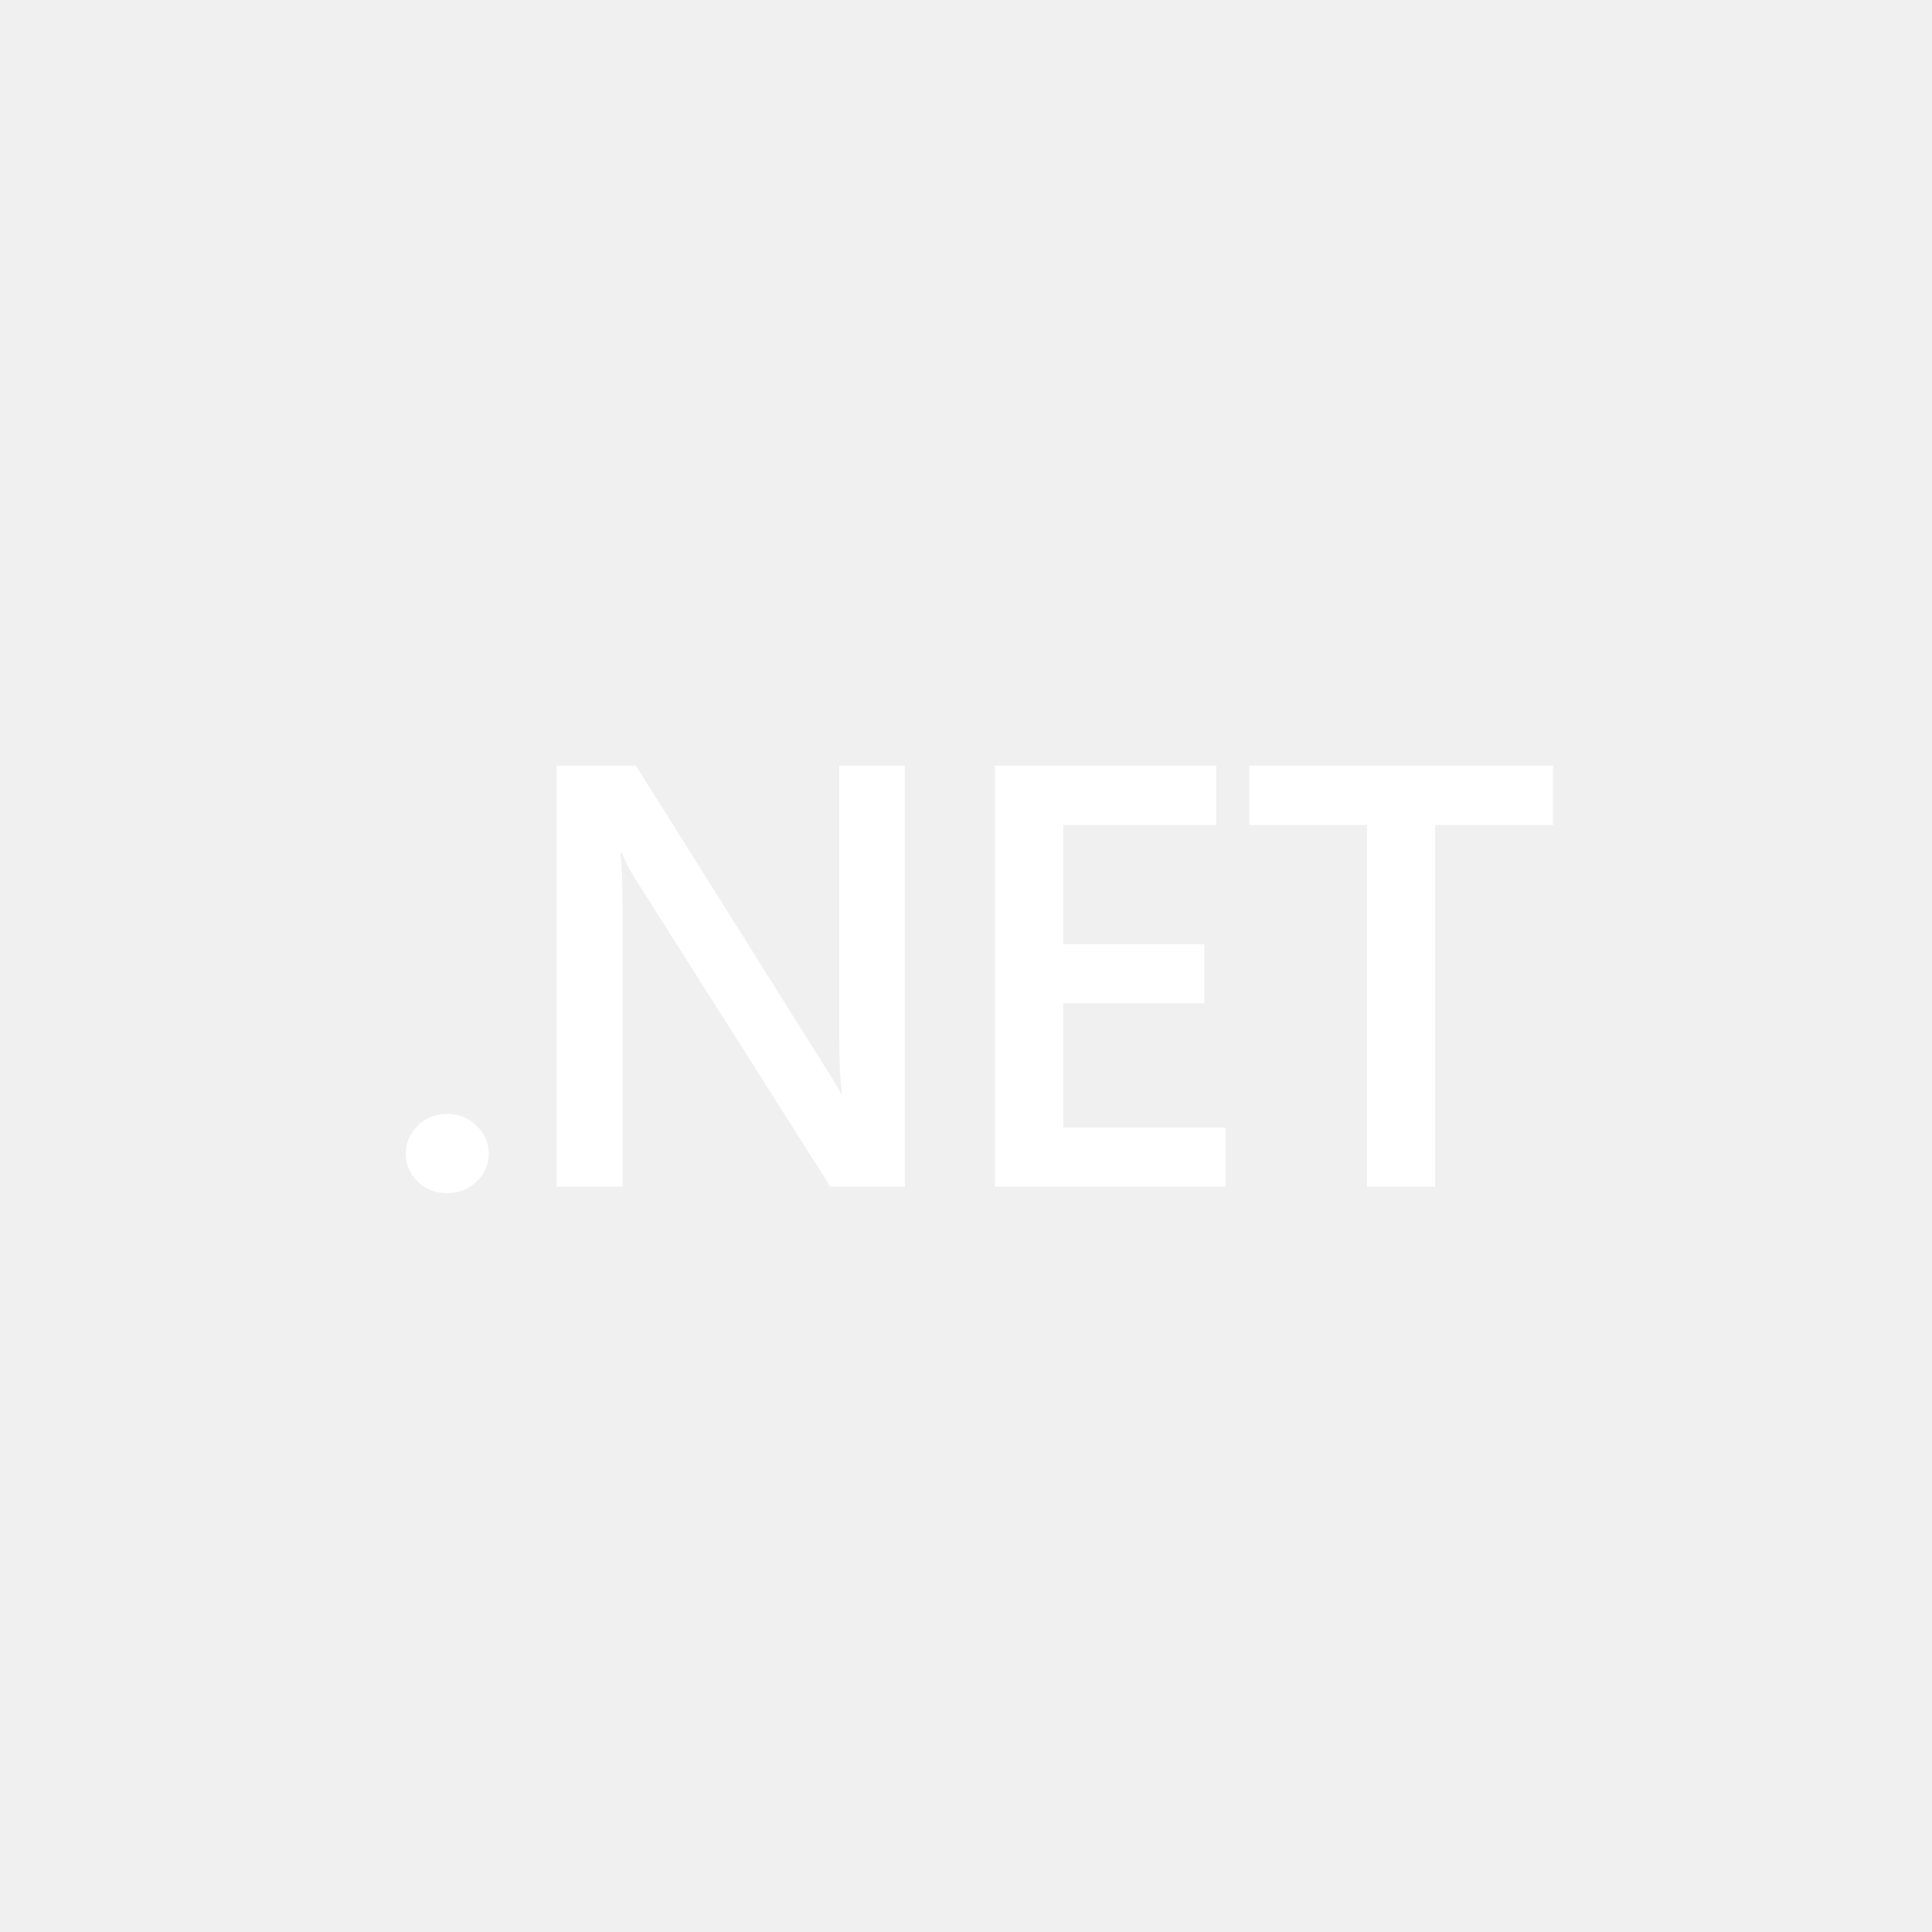
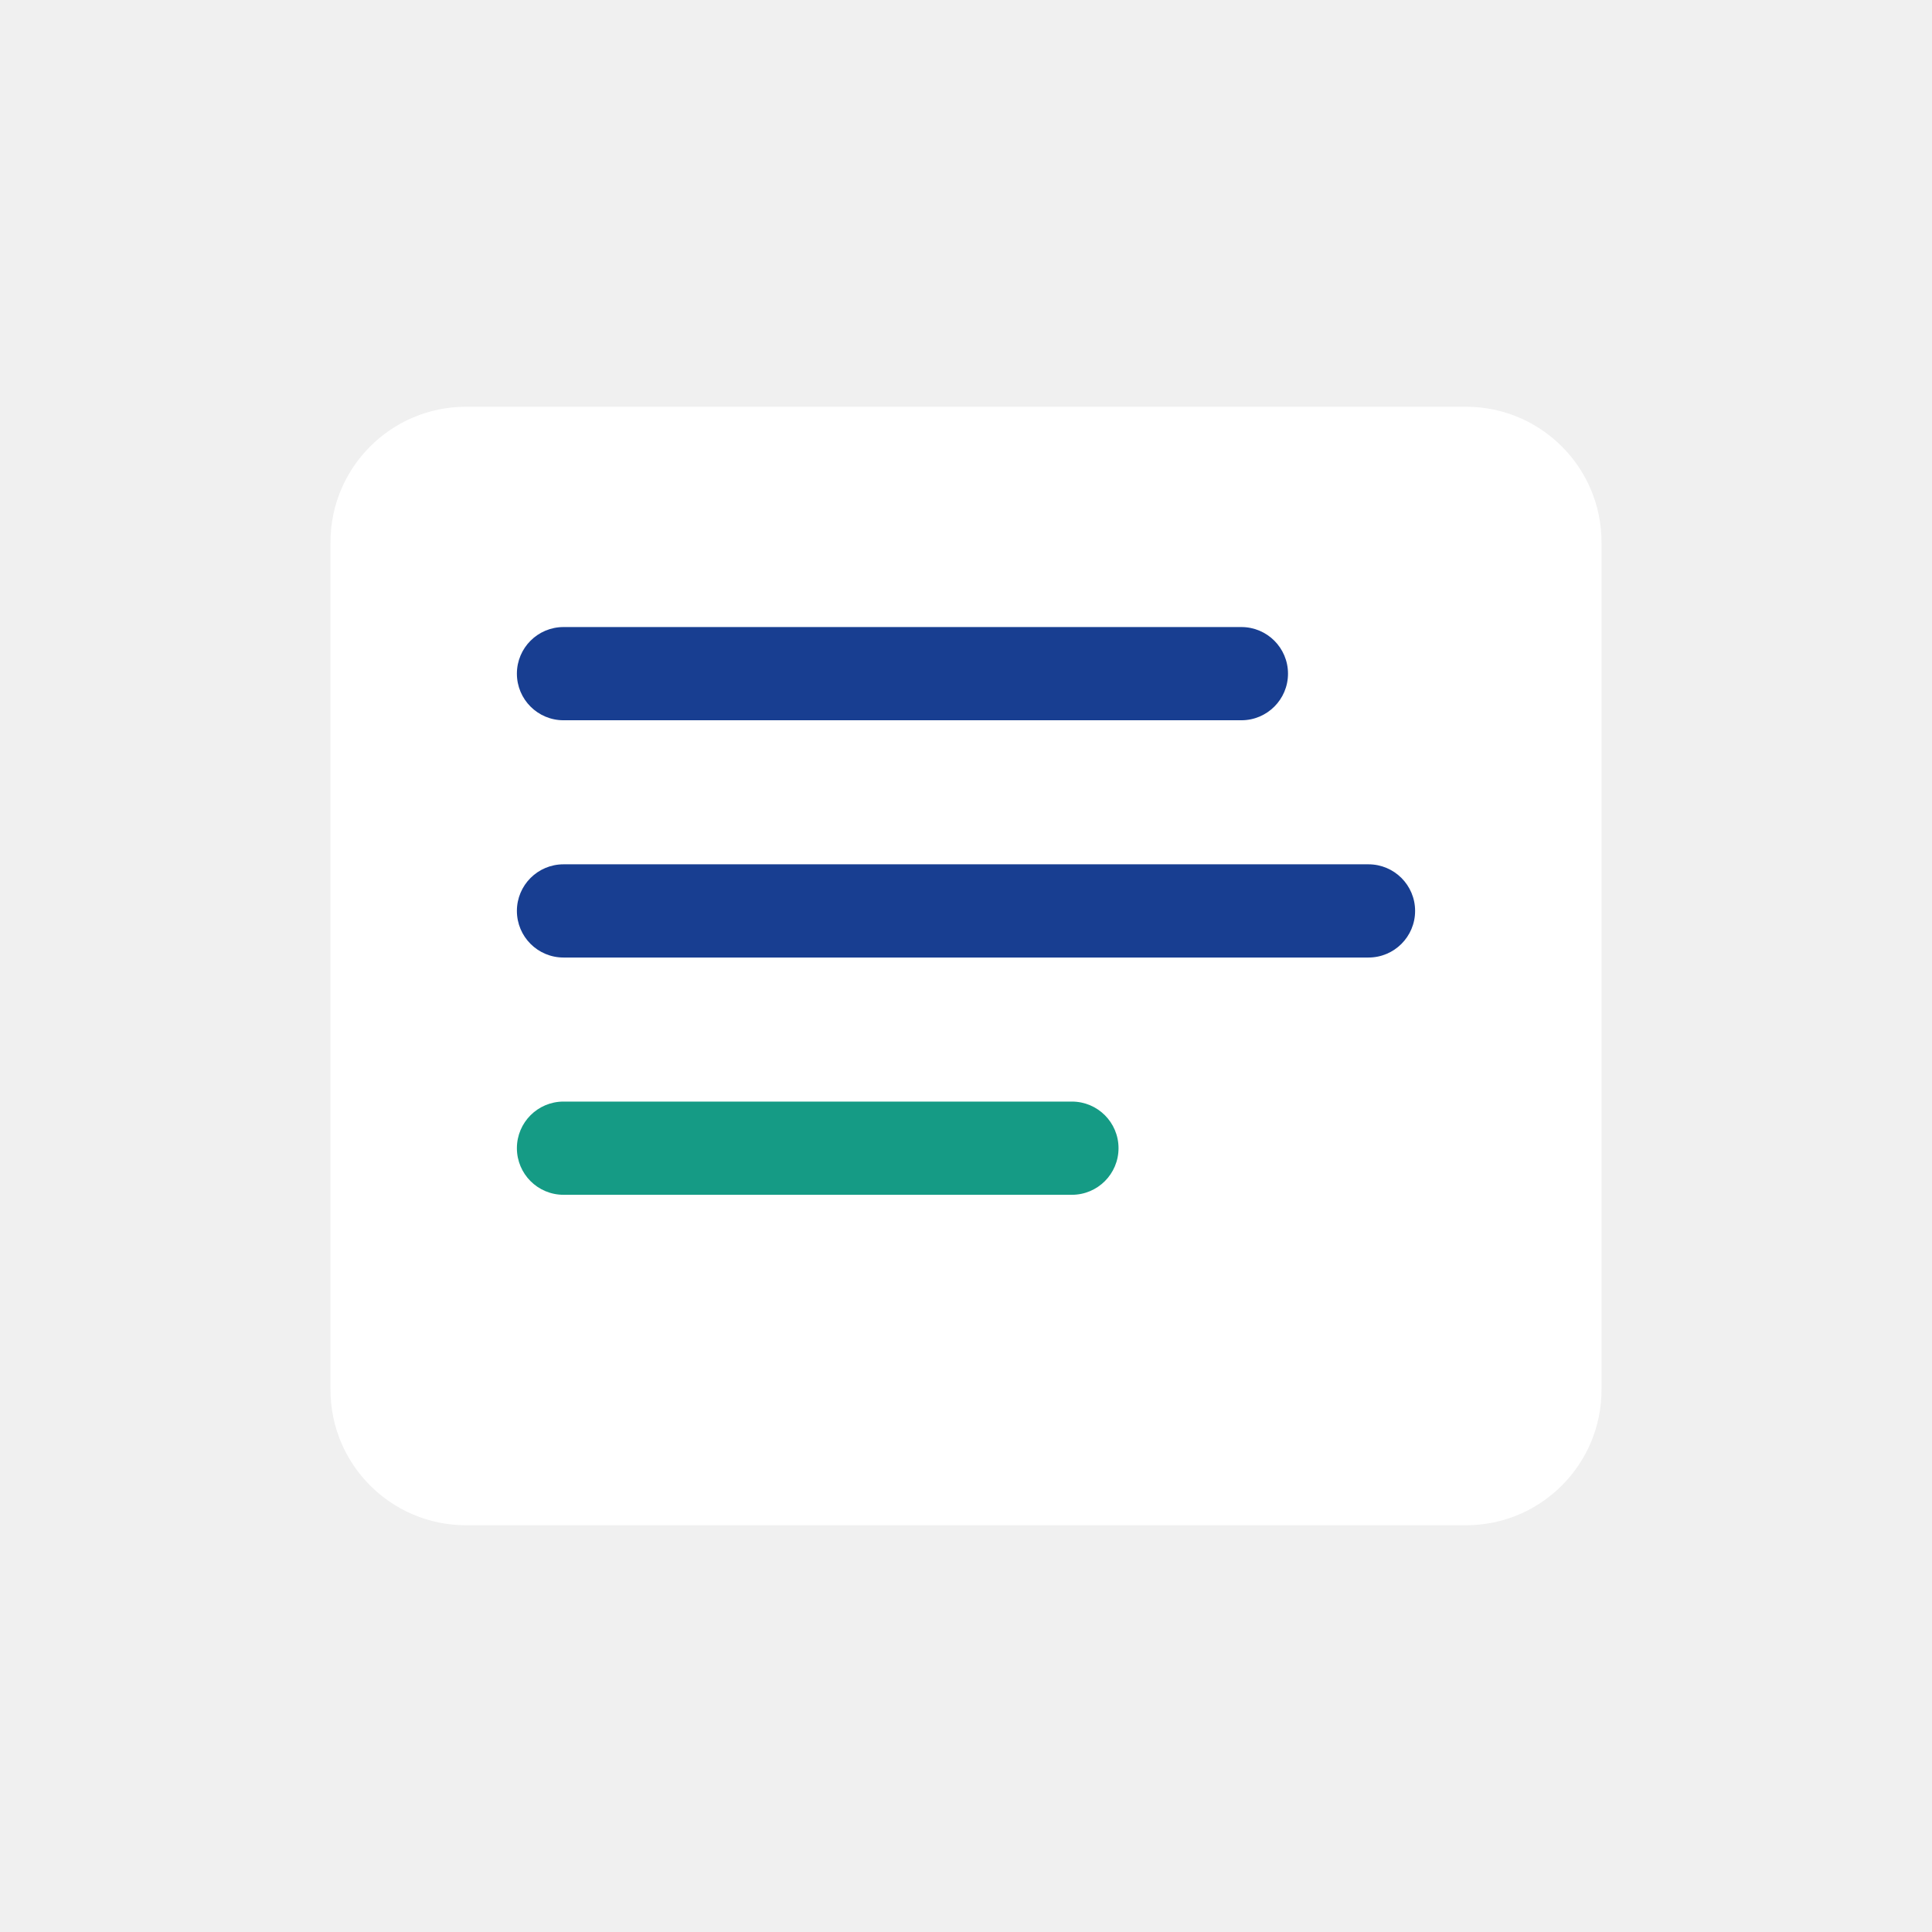
- <svg xmlns="http://www.w3.org/2000/svg" width="456" height="456" viewBox="0 0 456 456" version="1.1" xml:space="preserve" style="fill-rule:evenodd;clip-rule:evenodd;stroke-linejoin:round;stroke-miterlimit:2;">
-   <path d="m 105.5,281.609 c -2.703,0 -5.001,-0.9 -6.893,-2.702 -1.892,-1.848 -2.838,-4.042 -2.838,-6.582 0,-2.587 0.946,-4.804 2.838,-6.652 1.892,-1.848 4.19,-2.772 6.893,-2.772 2.748,0 5.068,0.924 6.96,2.772 1.937,1.848 2.906,4.064 2.906,6.652 0,2.54 -0.968,4.734 -2.906,6.582 -1.892,1.802 -4.212,2.702 -6.96,2.702 z" style="fill:#ffffff;fill-rule:nonzero;stroke-width:0.838" />
-   <path d="M 213.561,280.084 H 195.99 L 149.7,207.054 c -1.171,-1.848 -2.14,-3.765 -2.906,-5.751 h -0.406 c 0.361,2.125 0.541,6.675 0.541,13.65 v 65.132 h -15.543 v -99.36 h 18.719 l 44.737,71.298 c 1.892,2.957 3.109,4.989 3.649,6.098 h 0.27 c -0.45,-2.632 -0.676,-7.09 -0.676,-13.373 v -64.023 h 15.476 z" style="fill:#ffffff;fill-rule:nonzero;stroke-width:0.838" />
-   <path d="m 289.251,280.084 h -54.401 v -99.36 h 52.238 v 13.997 h -36.154 v 28.131 h 33.316 v 13.927 h -33.316 v 29.378 h 38.316 z" style="fill:#ffffff;fill-rule:nonzero;stroke-width:0.838" />
-   <path d="M 366.565,194.721 H 338.722 v 85.363 h -16.084 v -85.363 h -27.775 v -13.997 h 71.701 z" style="fill:#ffffff;fill-rule:nonzero;stroke-width:0.838" />
+ <svg xmlns="http://www.w3.org/2000/svg" width="456" height="456" viewBox="0 0 456 456">
+   <rect x="78" y="96" width="300" height="264" rx="32" fill="#FFFFFF" />
+   <rect x="122" y="148" width="182" height="22" rx="11" fill="#183E91" />
+   <rect x="122" y="204" width="212" height="22" rx="11" fill="#183E91" />
+   <rect x="122" y="260" width="142" height="22" rx="11" fill="#159B85" />
</svg>
